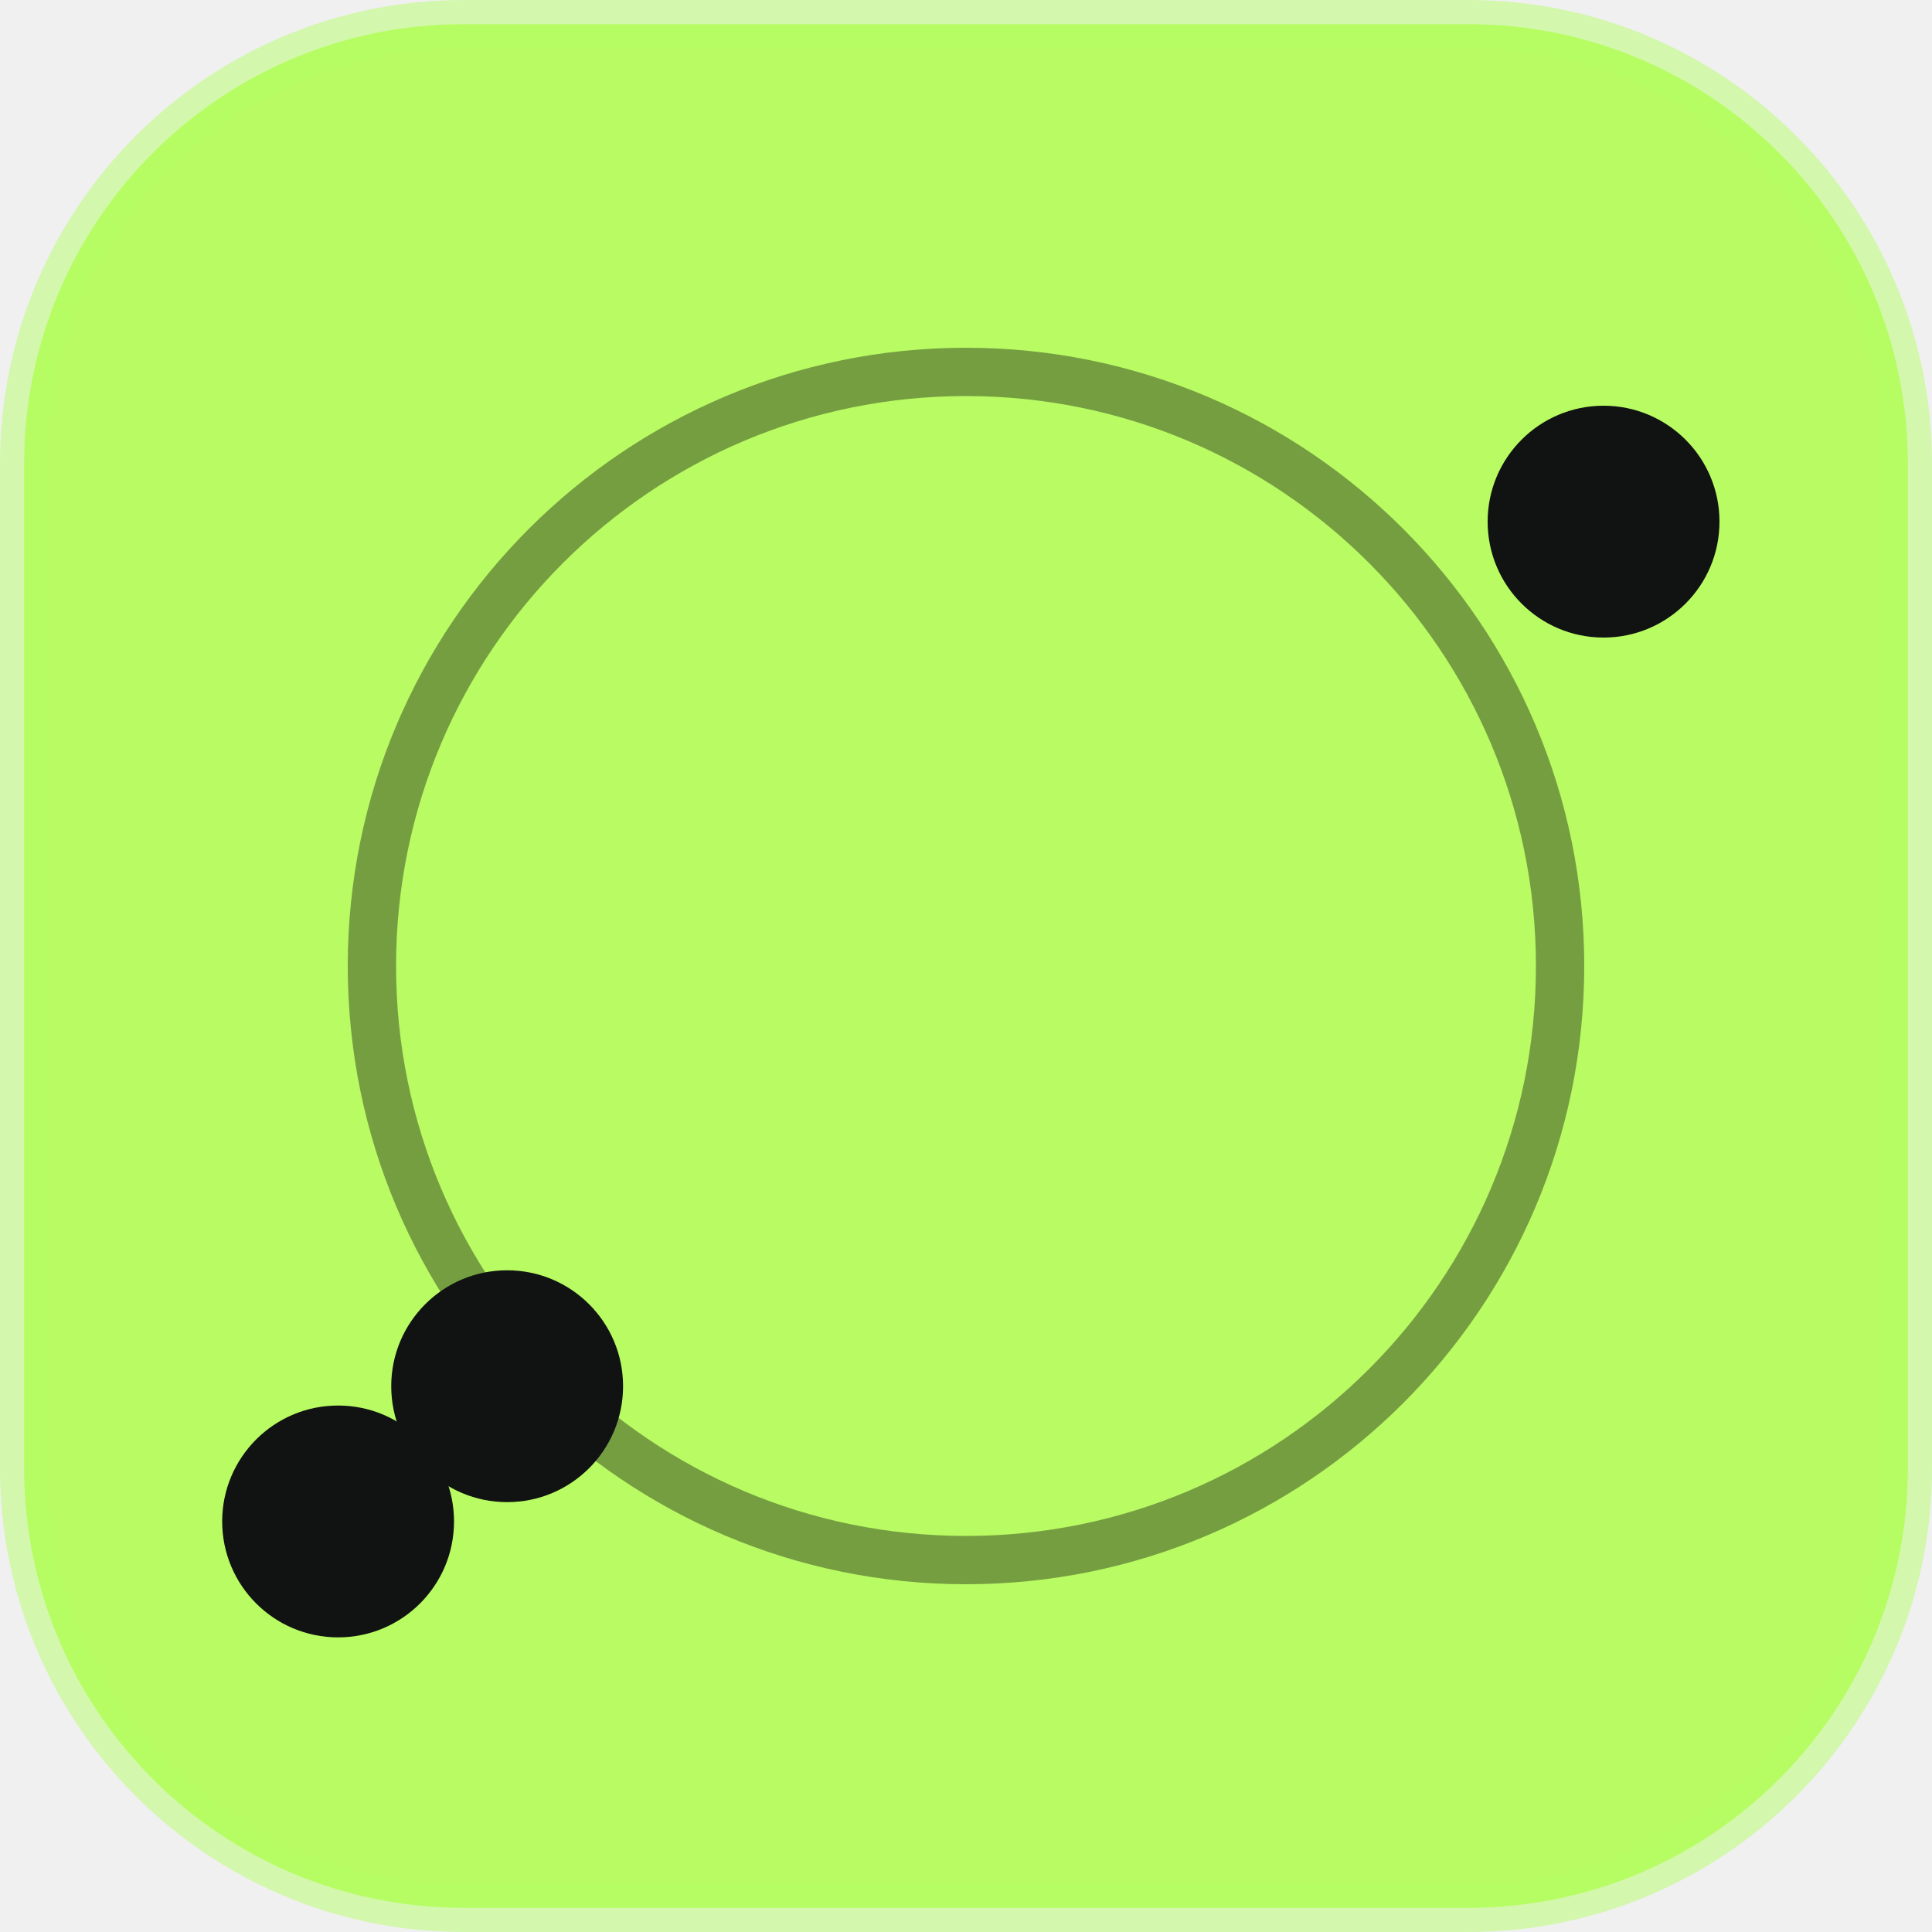
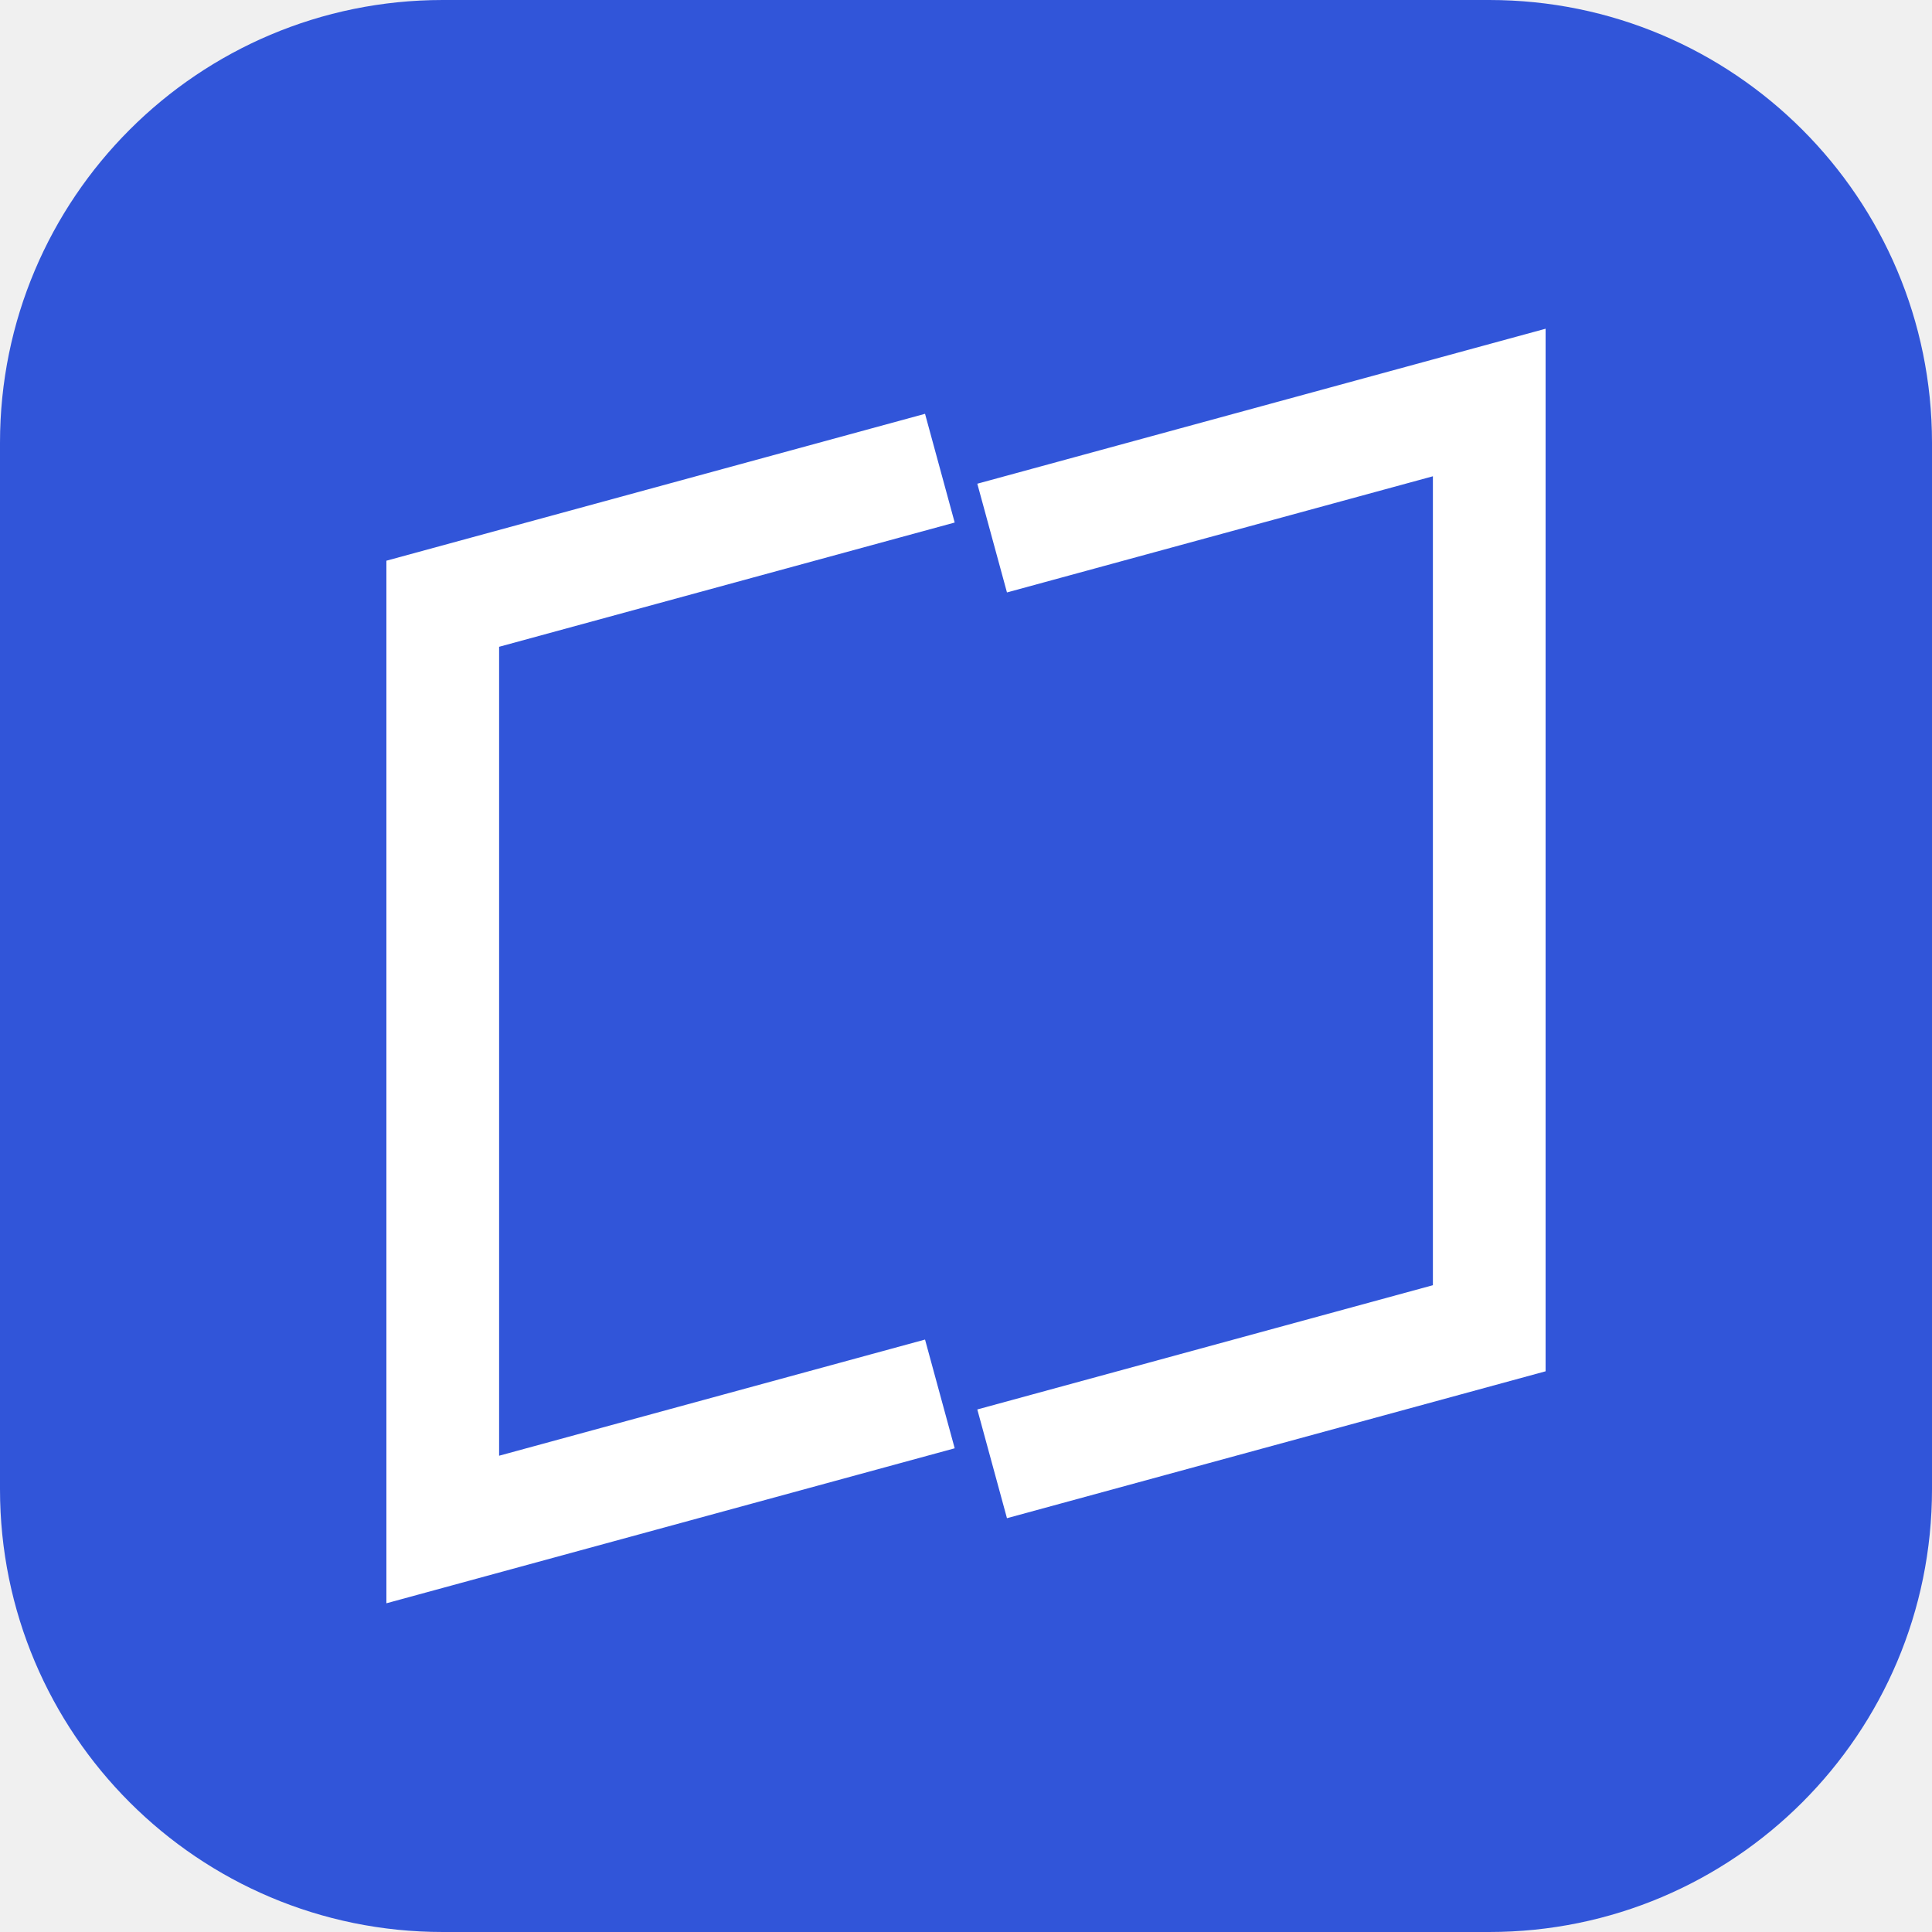
- <svg xmlns="http://www.w3.org/2000/svg" viewBox="0 0 40 40">
-   <rect x=".5" y=".5" width="39" height="39" rx="9.1" fill="#b9fb63" stroke="#b3ff65" stroke-opacity=".48" />
-   <circle cx="7" cy="31.5" r="2.4" fill="#101311" />
-   <circle cx="33.2" cy="10.8" r="2.4" fill="#101311" />
-   <circle cx="20" cy="20" r="12.3" fill="none" stroke="#101311" stroke-opacity=".4" />
-   <circle cx="10.5" cy="28.7" r="2.4" fill="#101311" />
+ <svg xmlns="http://www.w3.org/2000/svg" viewBox="0 0 48 48">
+   <rect width="48" height="48" rx="11" fill="#3155d9" />
+   <g fill="none" stroke="white" stroke-width="2.8" stroke-linecap="square">
+     <path d="M22 12 11 15v23l11-3M26 13l11-3v23l-11 3" />
+   </g>
</svg>
